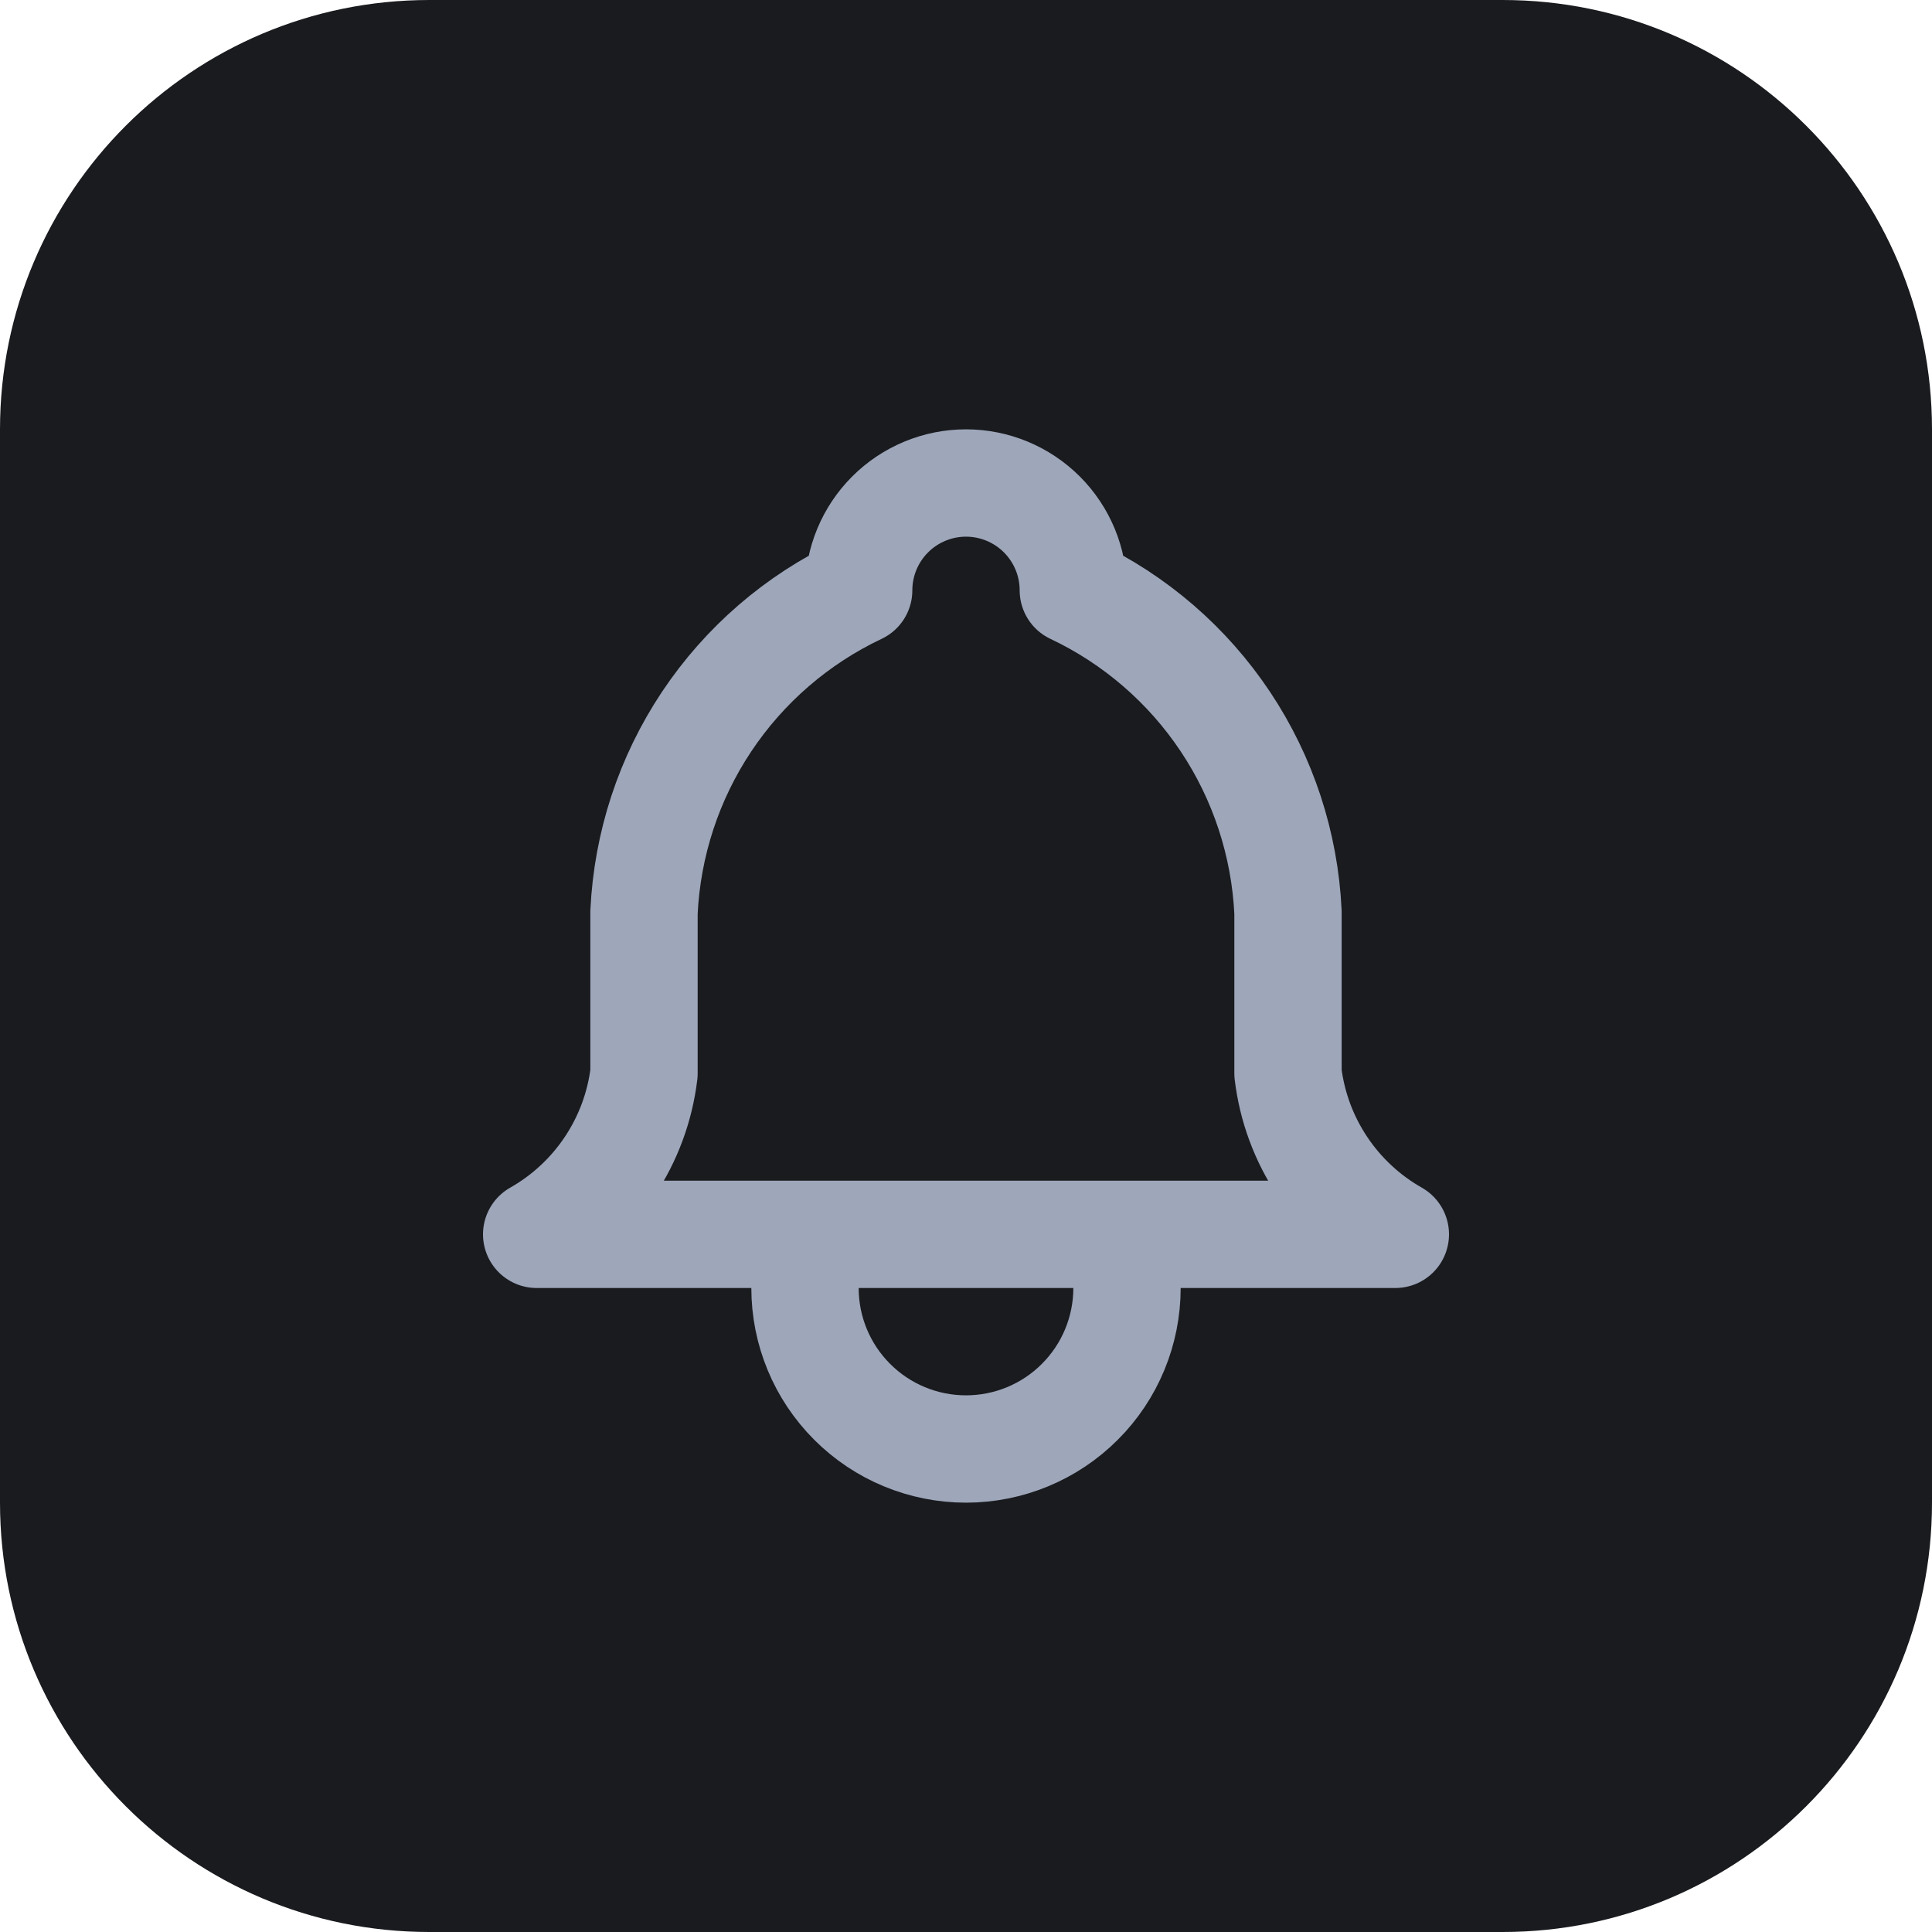
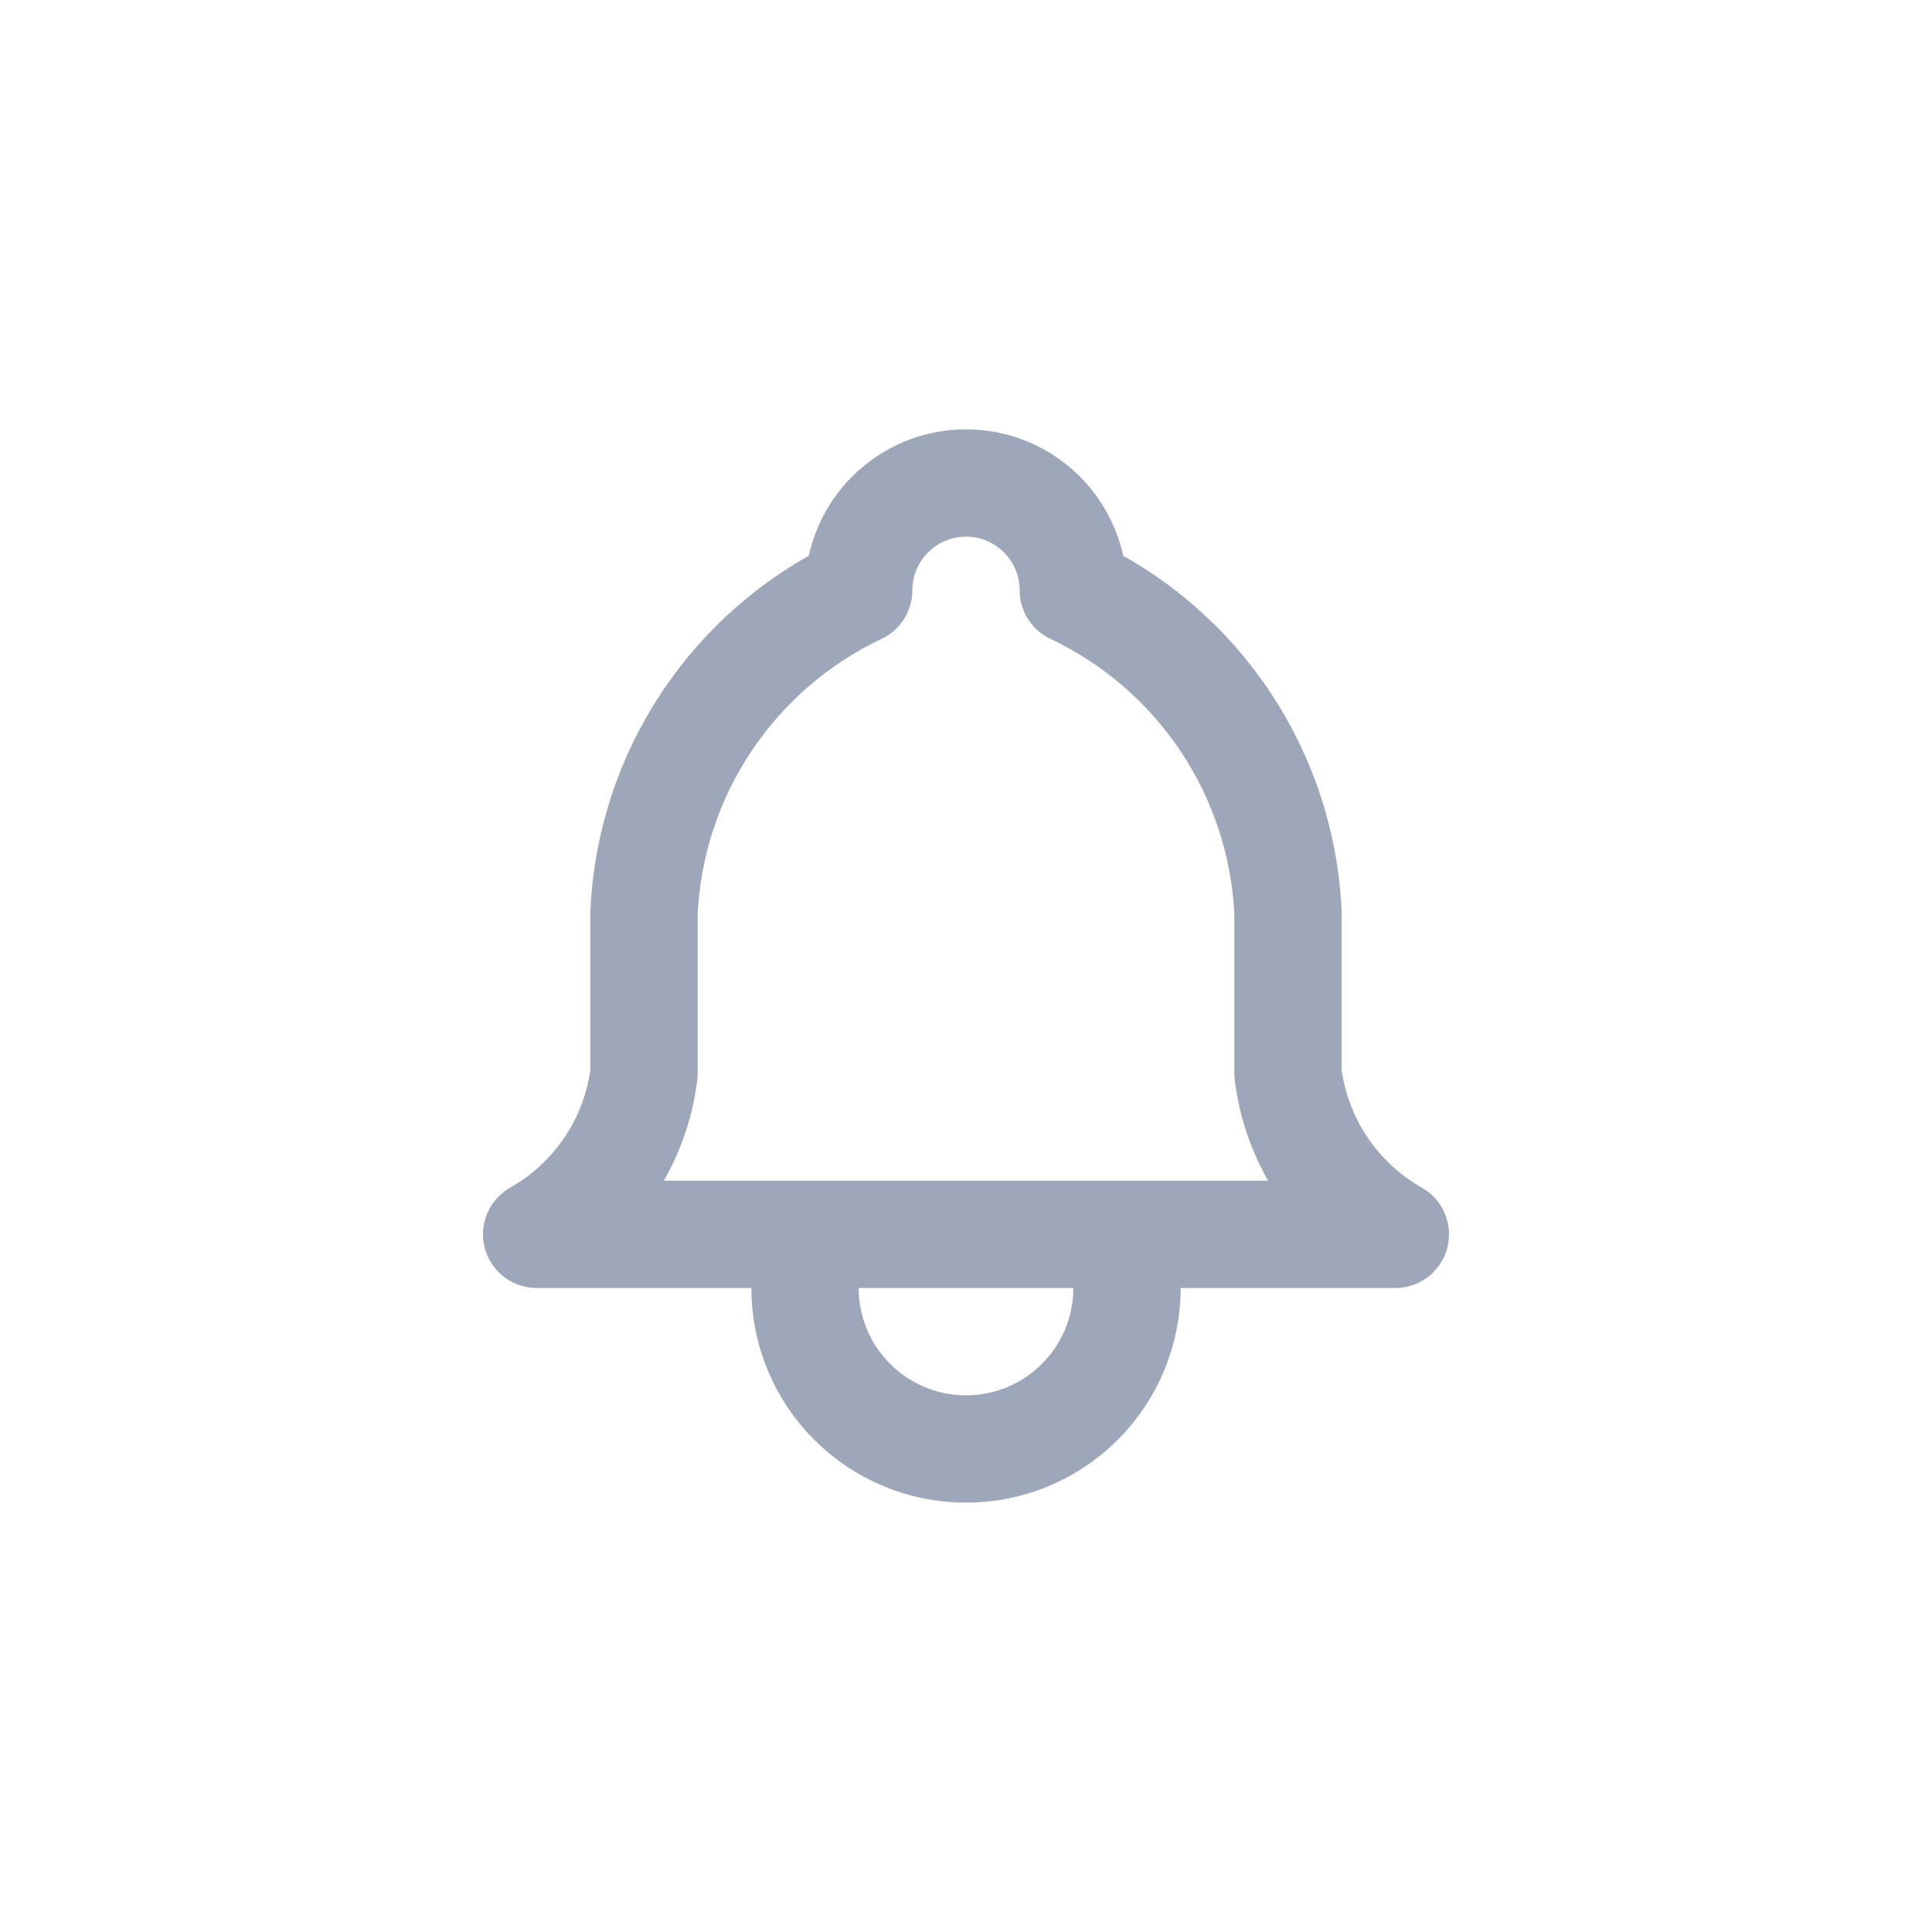
<svg xmlns="http://www.w3.org/2000/svg" width="36" height="36" viewBox="0 0 36 36" fill="none">
-   <rect width="36" height="36" rx="8" fill="#191B1E" />
+   <rect width="36" height="36" rx="8" />
  <path d="M15 23V24C15 24.796 15.316 25.559 15.879 26.121C16.441 26.684 17.204 27 18 27C18.796 27 19.559 26.684 20.121 26.121C20.684 25.559 21 24.796 21 24V23M16 11C16 10.47 16.211 9.961 16.586 9.586C16.961 9.211 17.47 9 18 9C18.53 9 19.039 9.211 19.414 9.586C19.789 9.961 20 10.47 20 11C21.148 11.543 22.127 12.388 22.832 13.445C23.537 14.502 23.94 15.731 24 17V20C24.075 20.622 24.295 21.217 24.643 21.738C24.99 22.259 25.455 22.691 26 23H10C10.545 22.691 11.01 22.259 11.357 21.738C11.705 21.217 11.925 20.622 12 20V17C12.06 15.731 12.463 14.502 13.168 13.445C13.873 12.388 14.852 11.543 16 11Z" stroke="#9EA6BA" stroke-width="2" stroke-linecap="round" stroke-linejoin="round" />
</svg>
